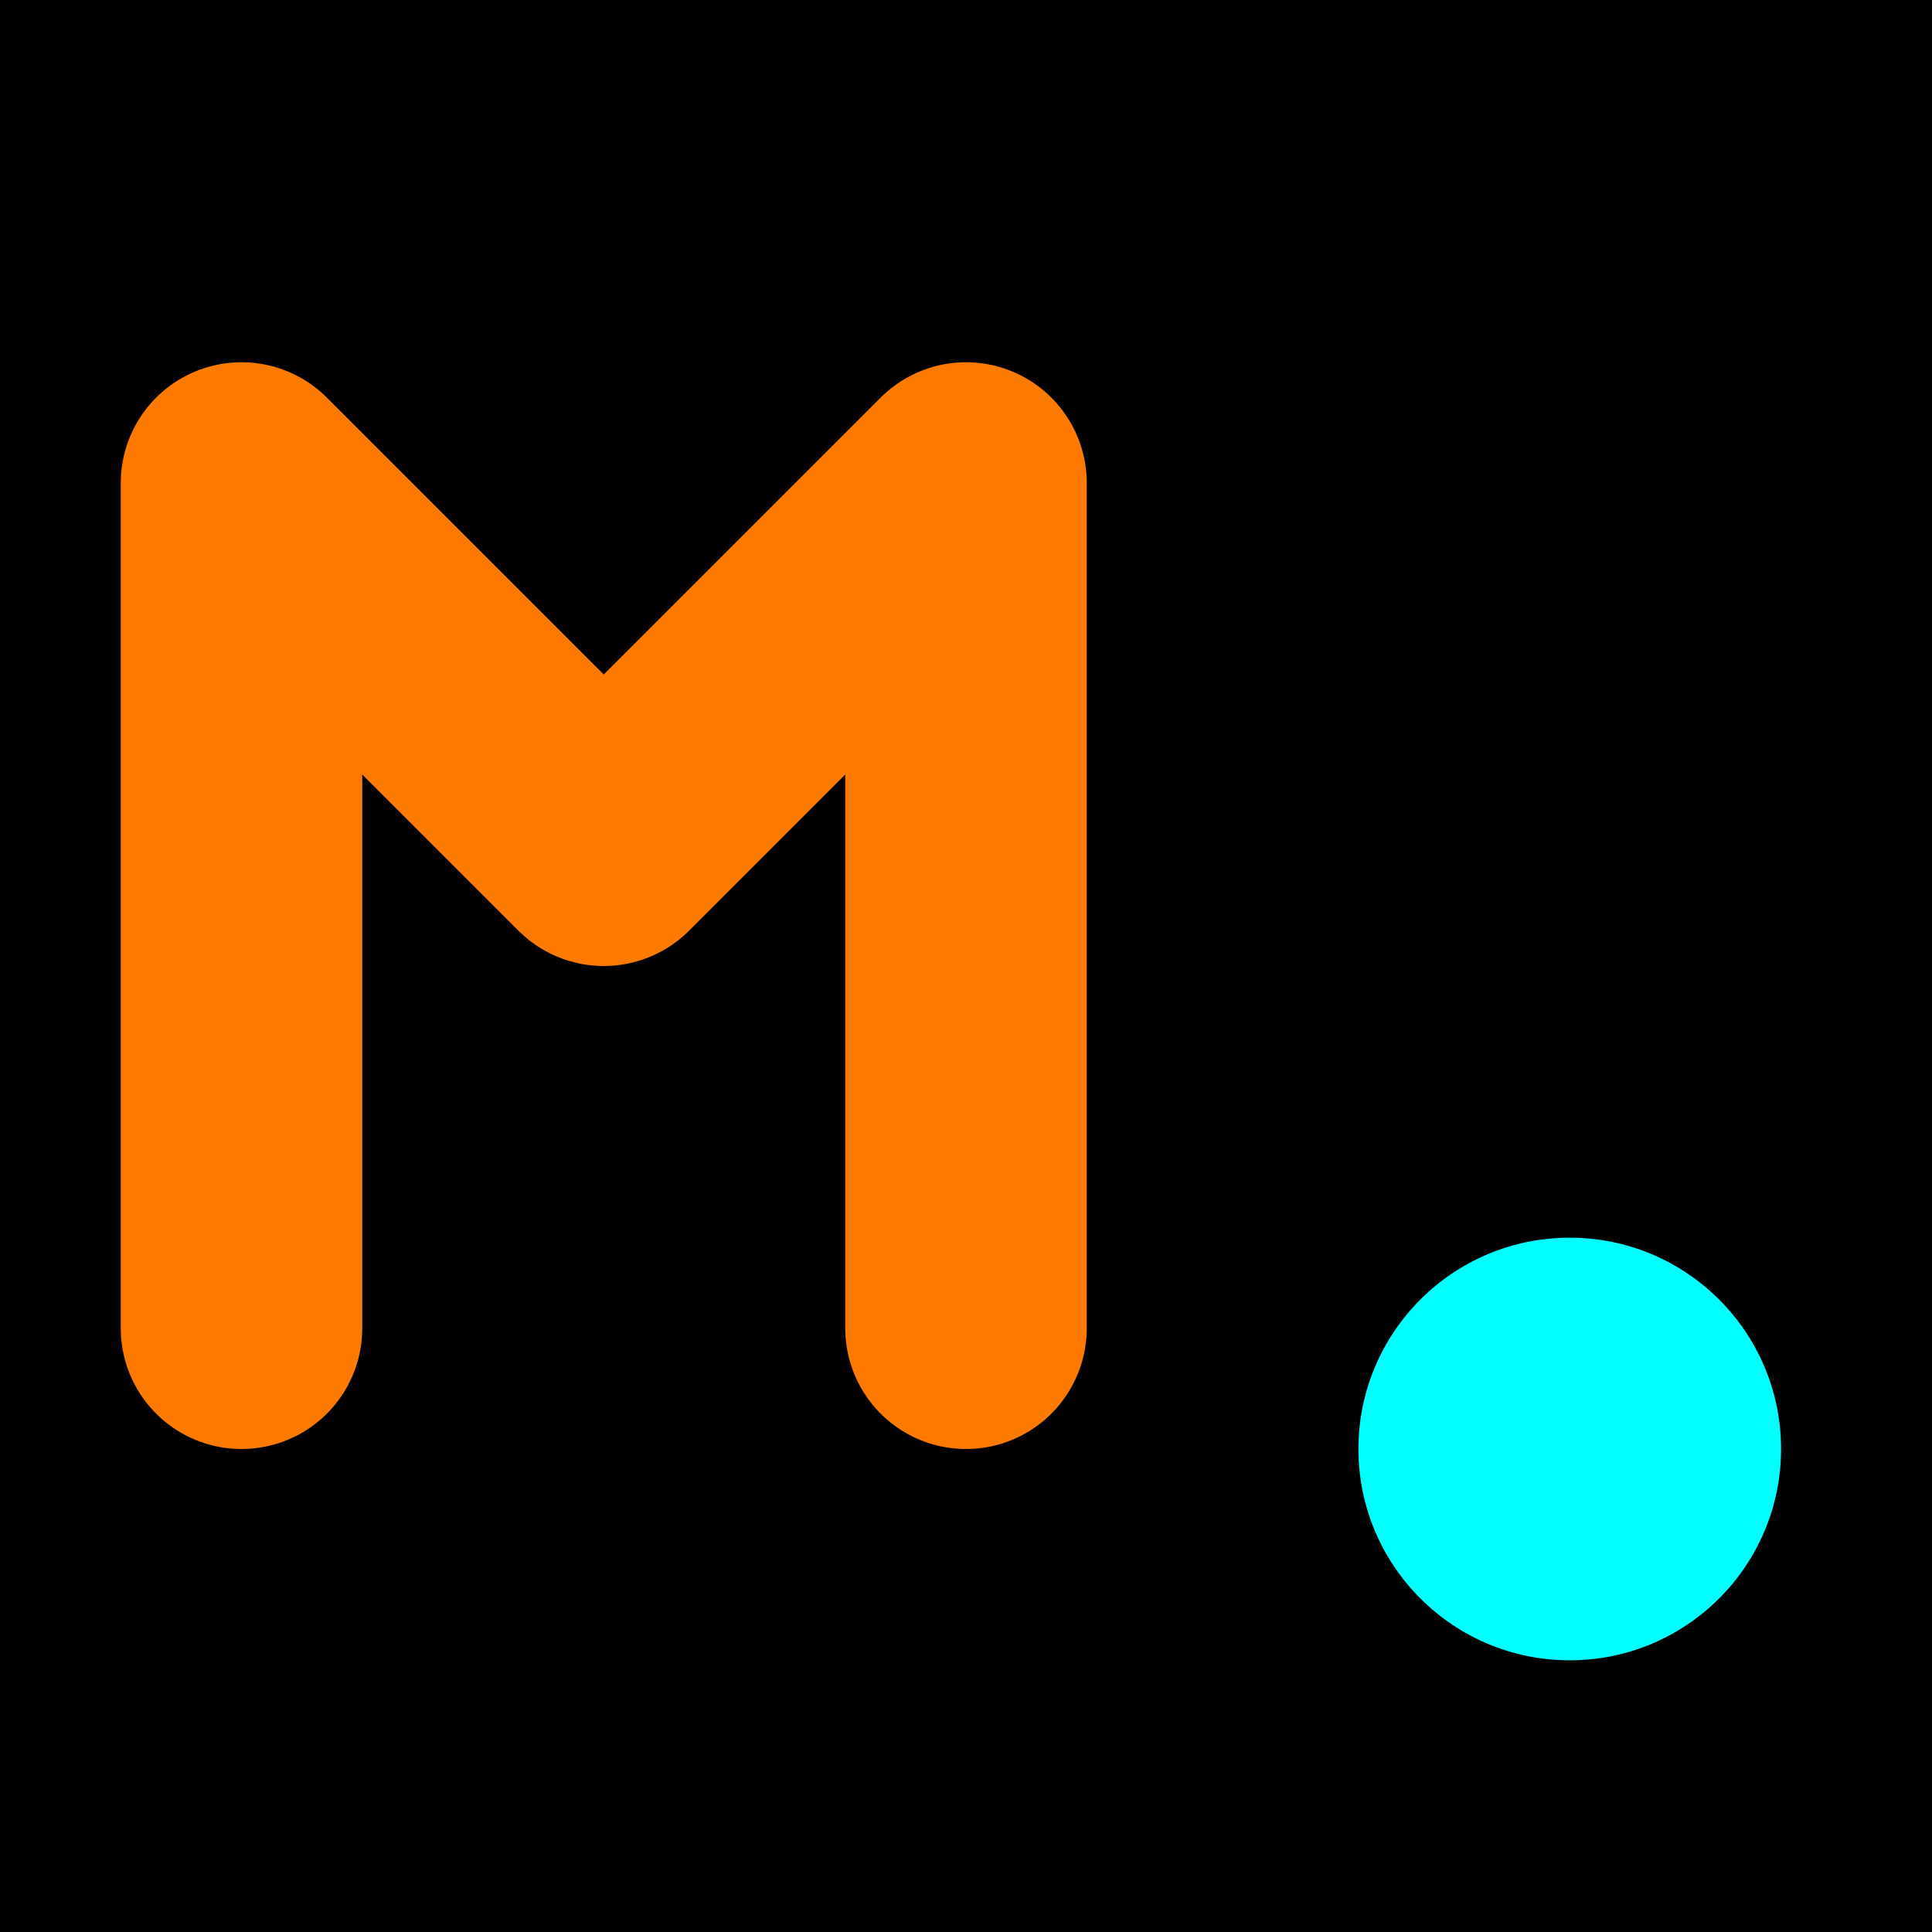
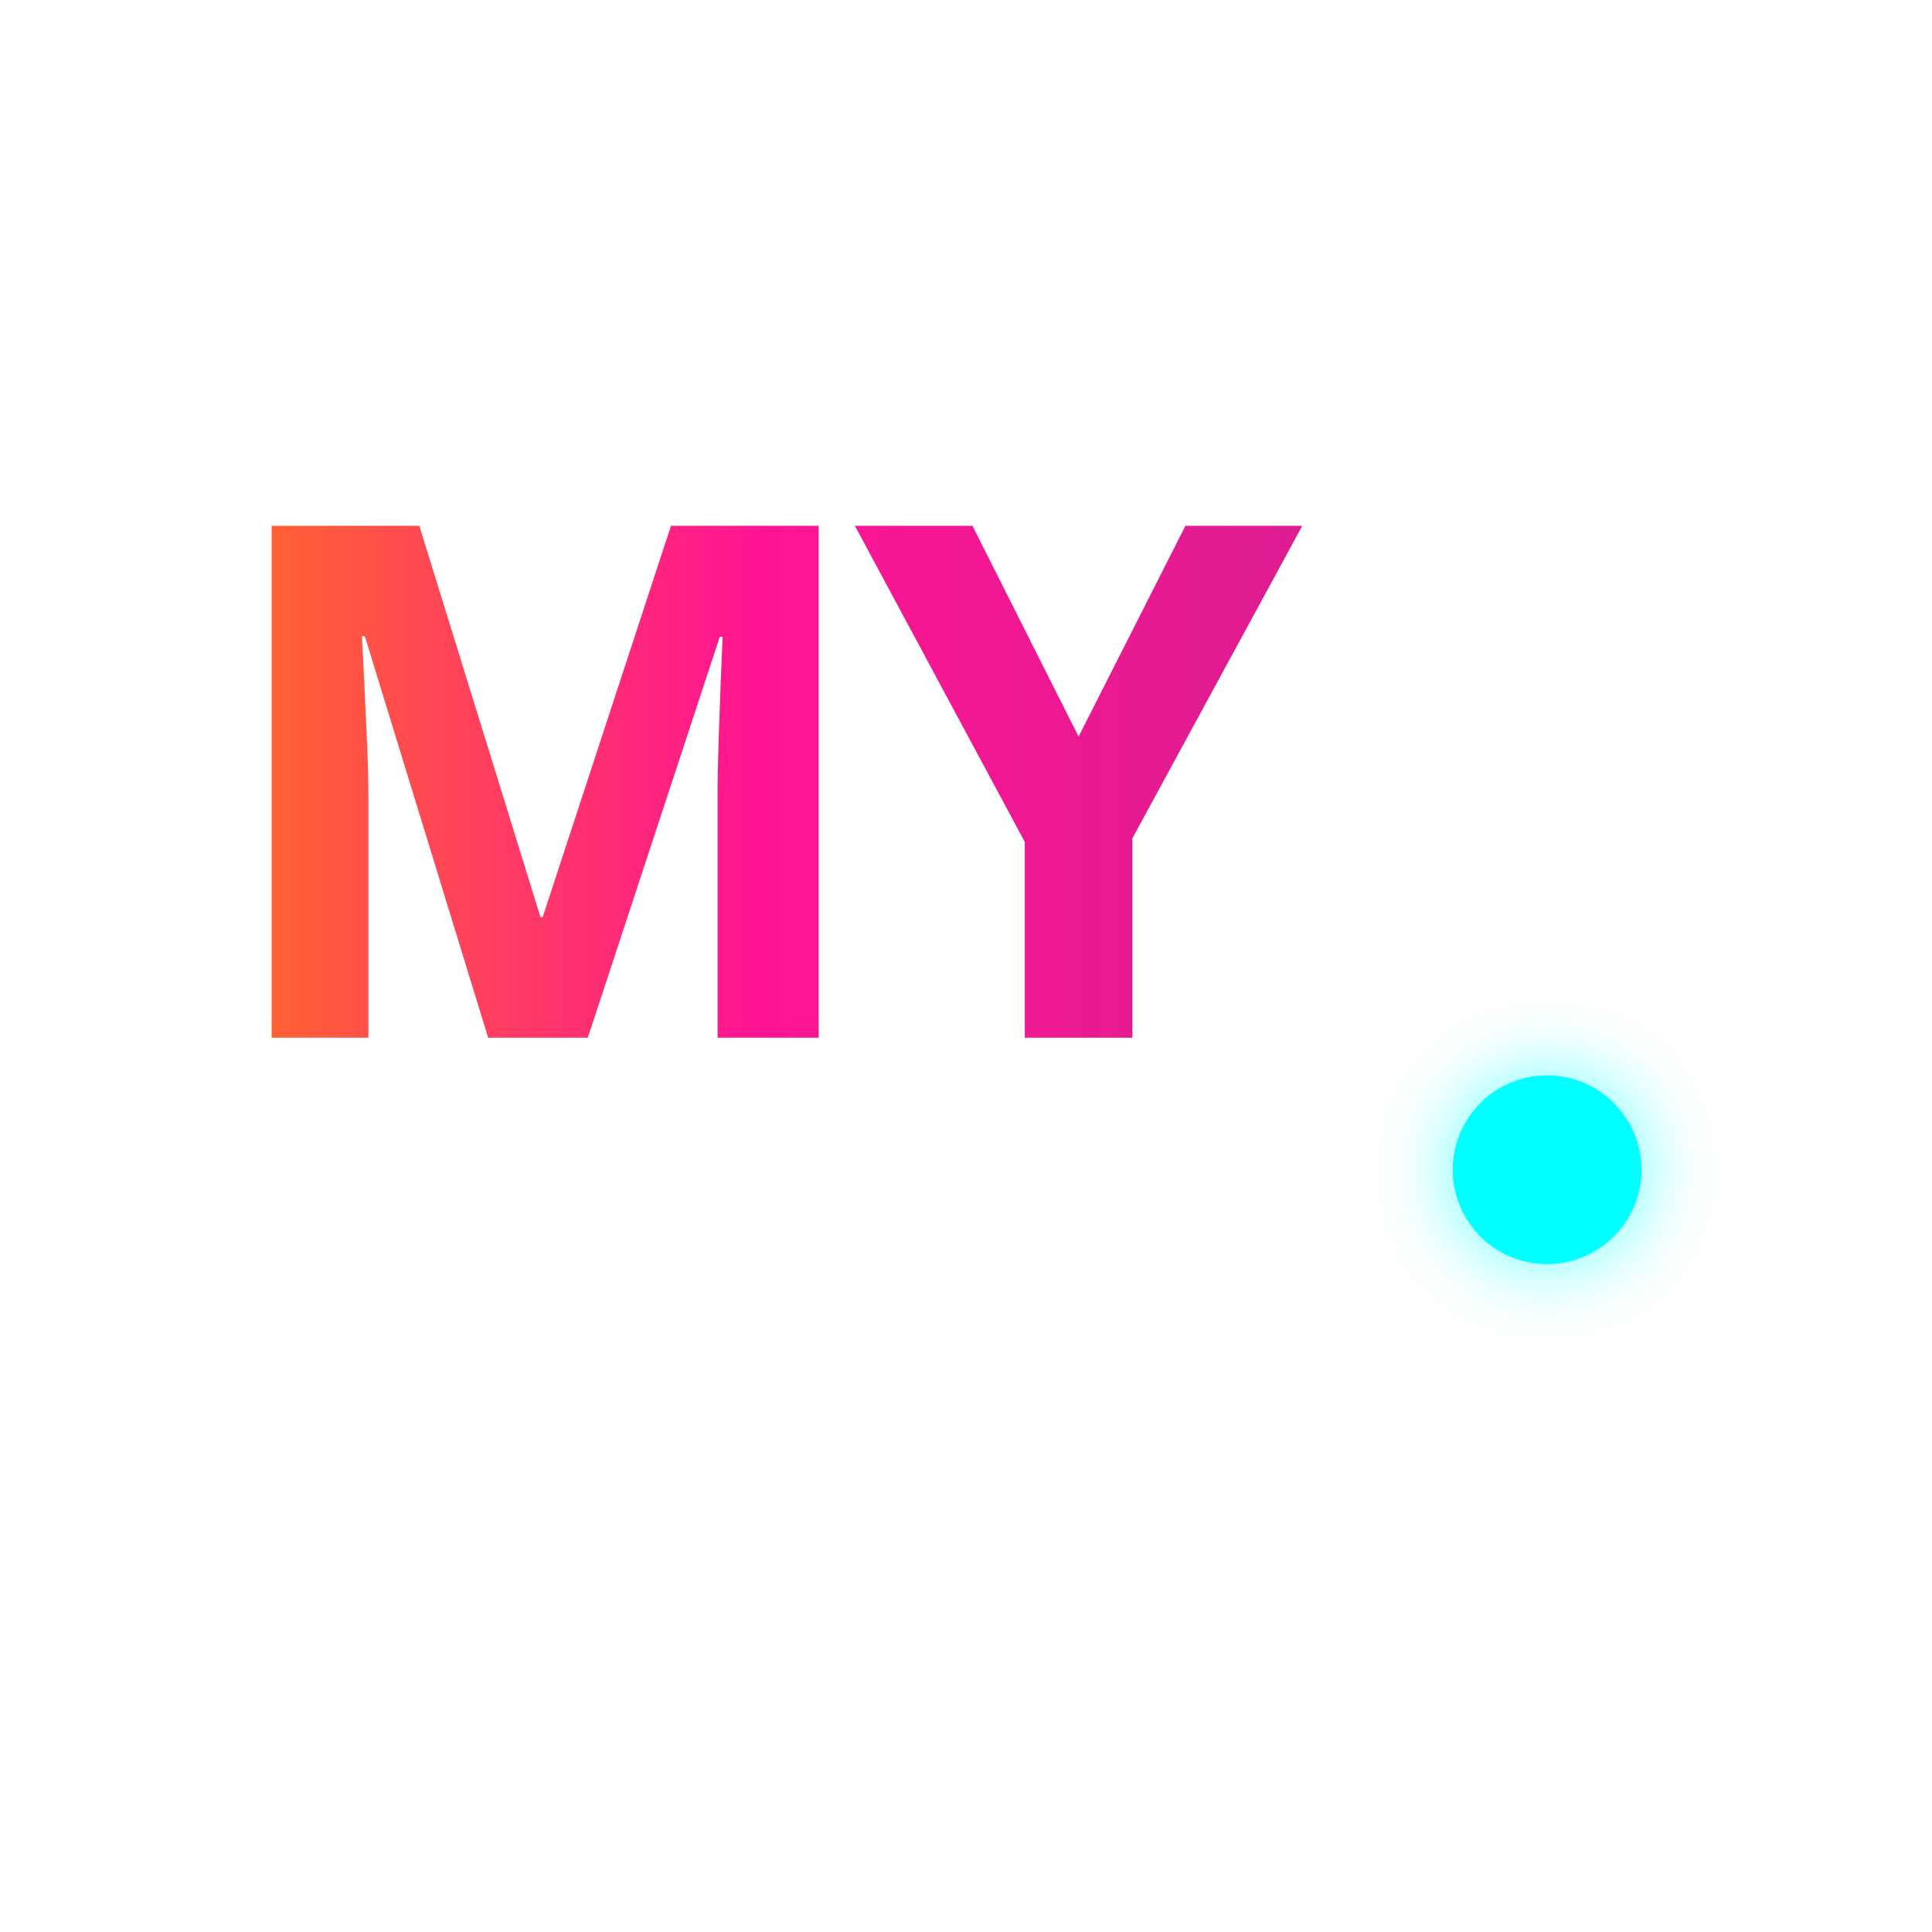
- <svg xmlns="http://www.w3.org/2000/svg" width="32" height="32" viewBox="0 0 32 32" fill="none">
-   <rect width="32" height="32" fill="black" />
-   <circle cx="26" cy="24" r="3.5" fill="#00ffff" />
-   <path d="M4 22 V8 L10 14 L16 8 V22" stroke="#FF7A00" stroke-width="4" stroke-linecap="round" stroke-linejoin="round" />
+ <svg xmlns="http://www.w3.org/2000/svg" width="1024" height="1024" viewBox="0 0 1024 1024" fill="none">
+   <defs>
+     <linearGradient id="myGradient" x1="0" y1="512" x2="800" y2="512" gradientUnits="userSpaceOnUse">
+       <stop offset="0" stop-color="#FF8C00" />
+       <stop offset="0.5" stop-color="#FF1493" />
+       <stop offset="1" stop-color="#D02090" />
+     </linearGradient>
+     <filter id="cyanGlow" x="-50%" y="-50%" width="200%" height="200%">
+       <feGaussianBlur stdDeviation="20" result="blur" />
+       <feFlood flood-color="#00FFFF" flood-opacity="0.6" result="color" />
+       <feComposite in="color" in2="blur" operator="in" result="glow" />
+       <feMerge>
+         <feMergeNode in="glow" />
+         <feMergeNode in="SourceGraphic" />
+       </feMerge>
+     </filter>
+   </defs>
+   <text x="400" y="550" text-anchor="middle" font-family="Arial Black, sans-serif" font-weight="900" font-size="380" fill="url(#myGradient)" letter-spacing="-15">MY</text>
+   <circle cx="820" cy="620" r="50" fill="#00FFFF" filter="url(#cyanGlow)" />
</svg>
